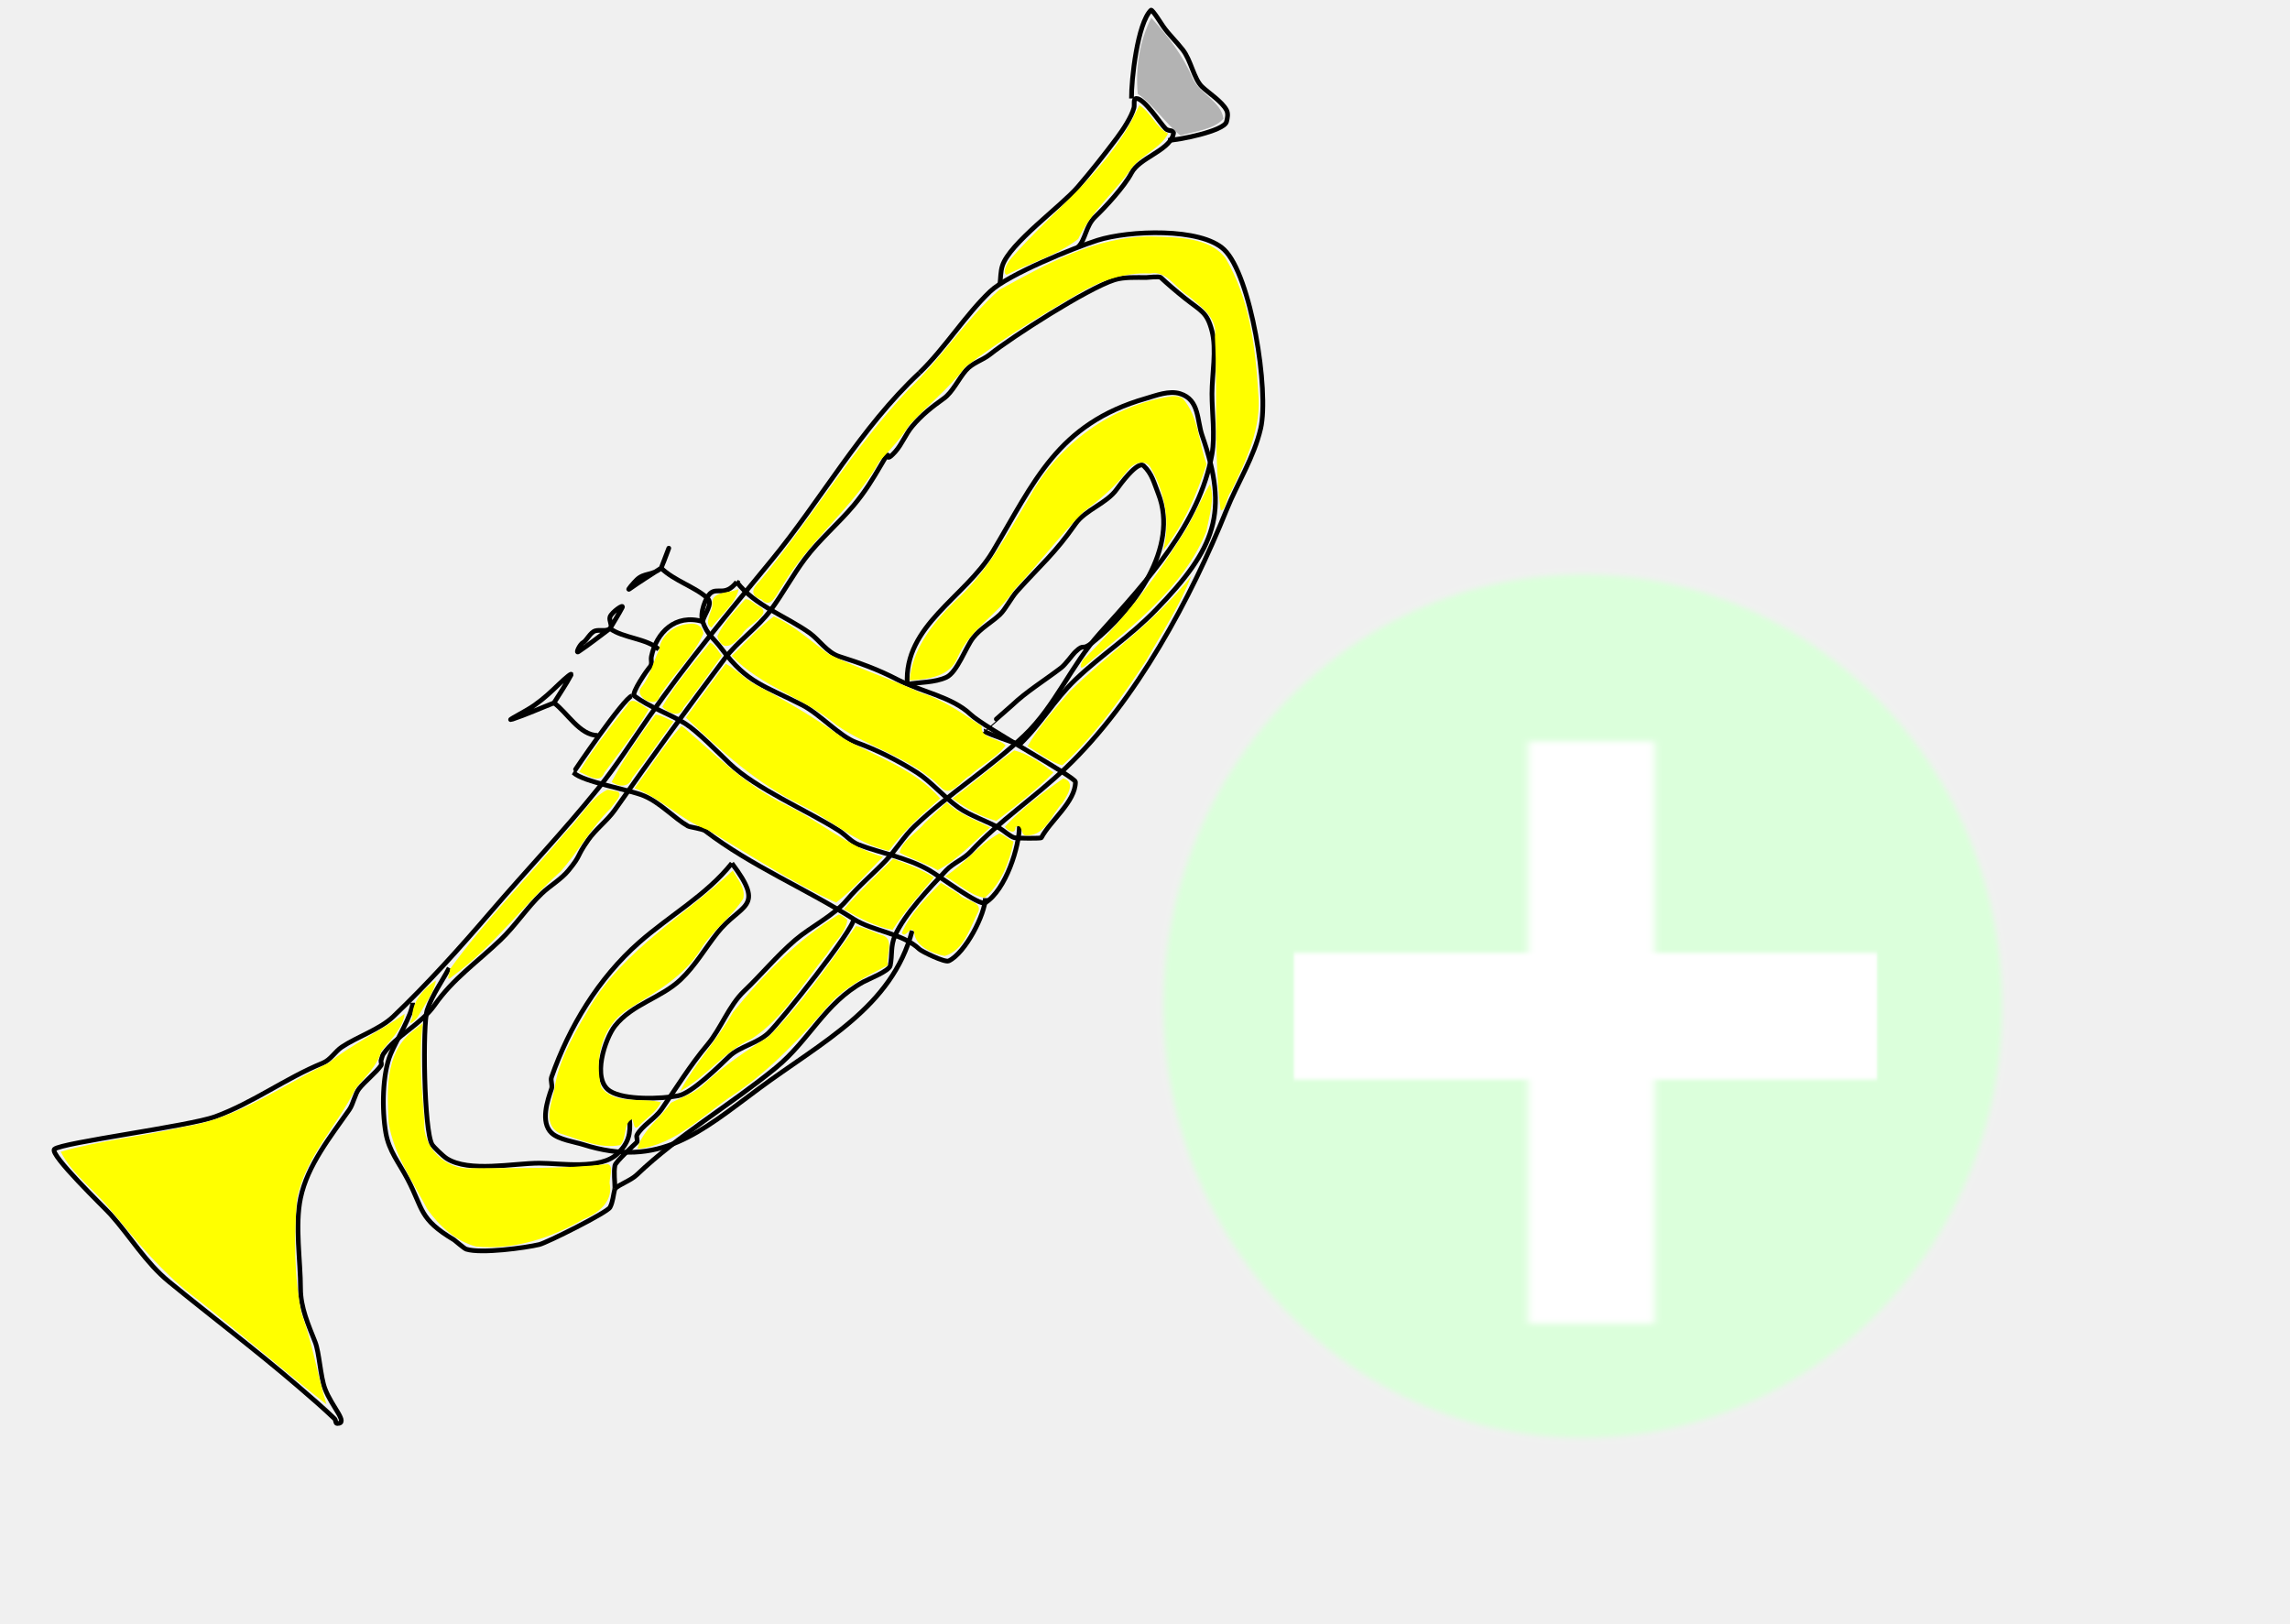
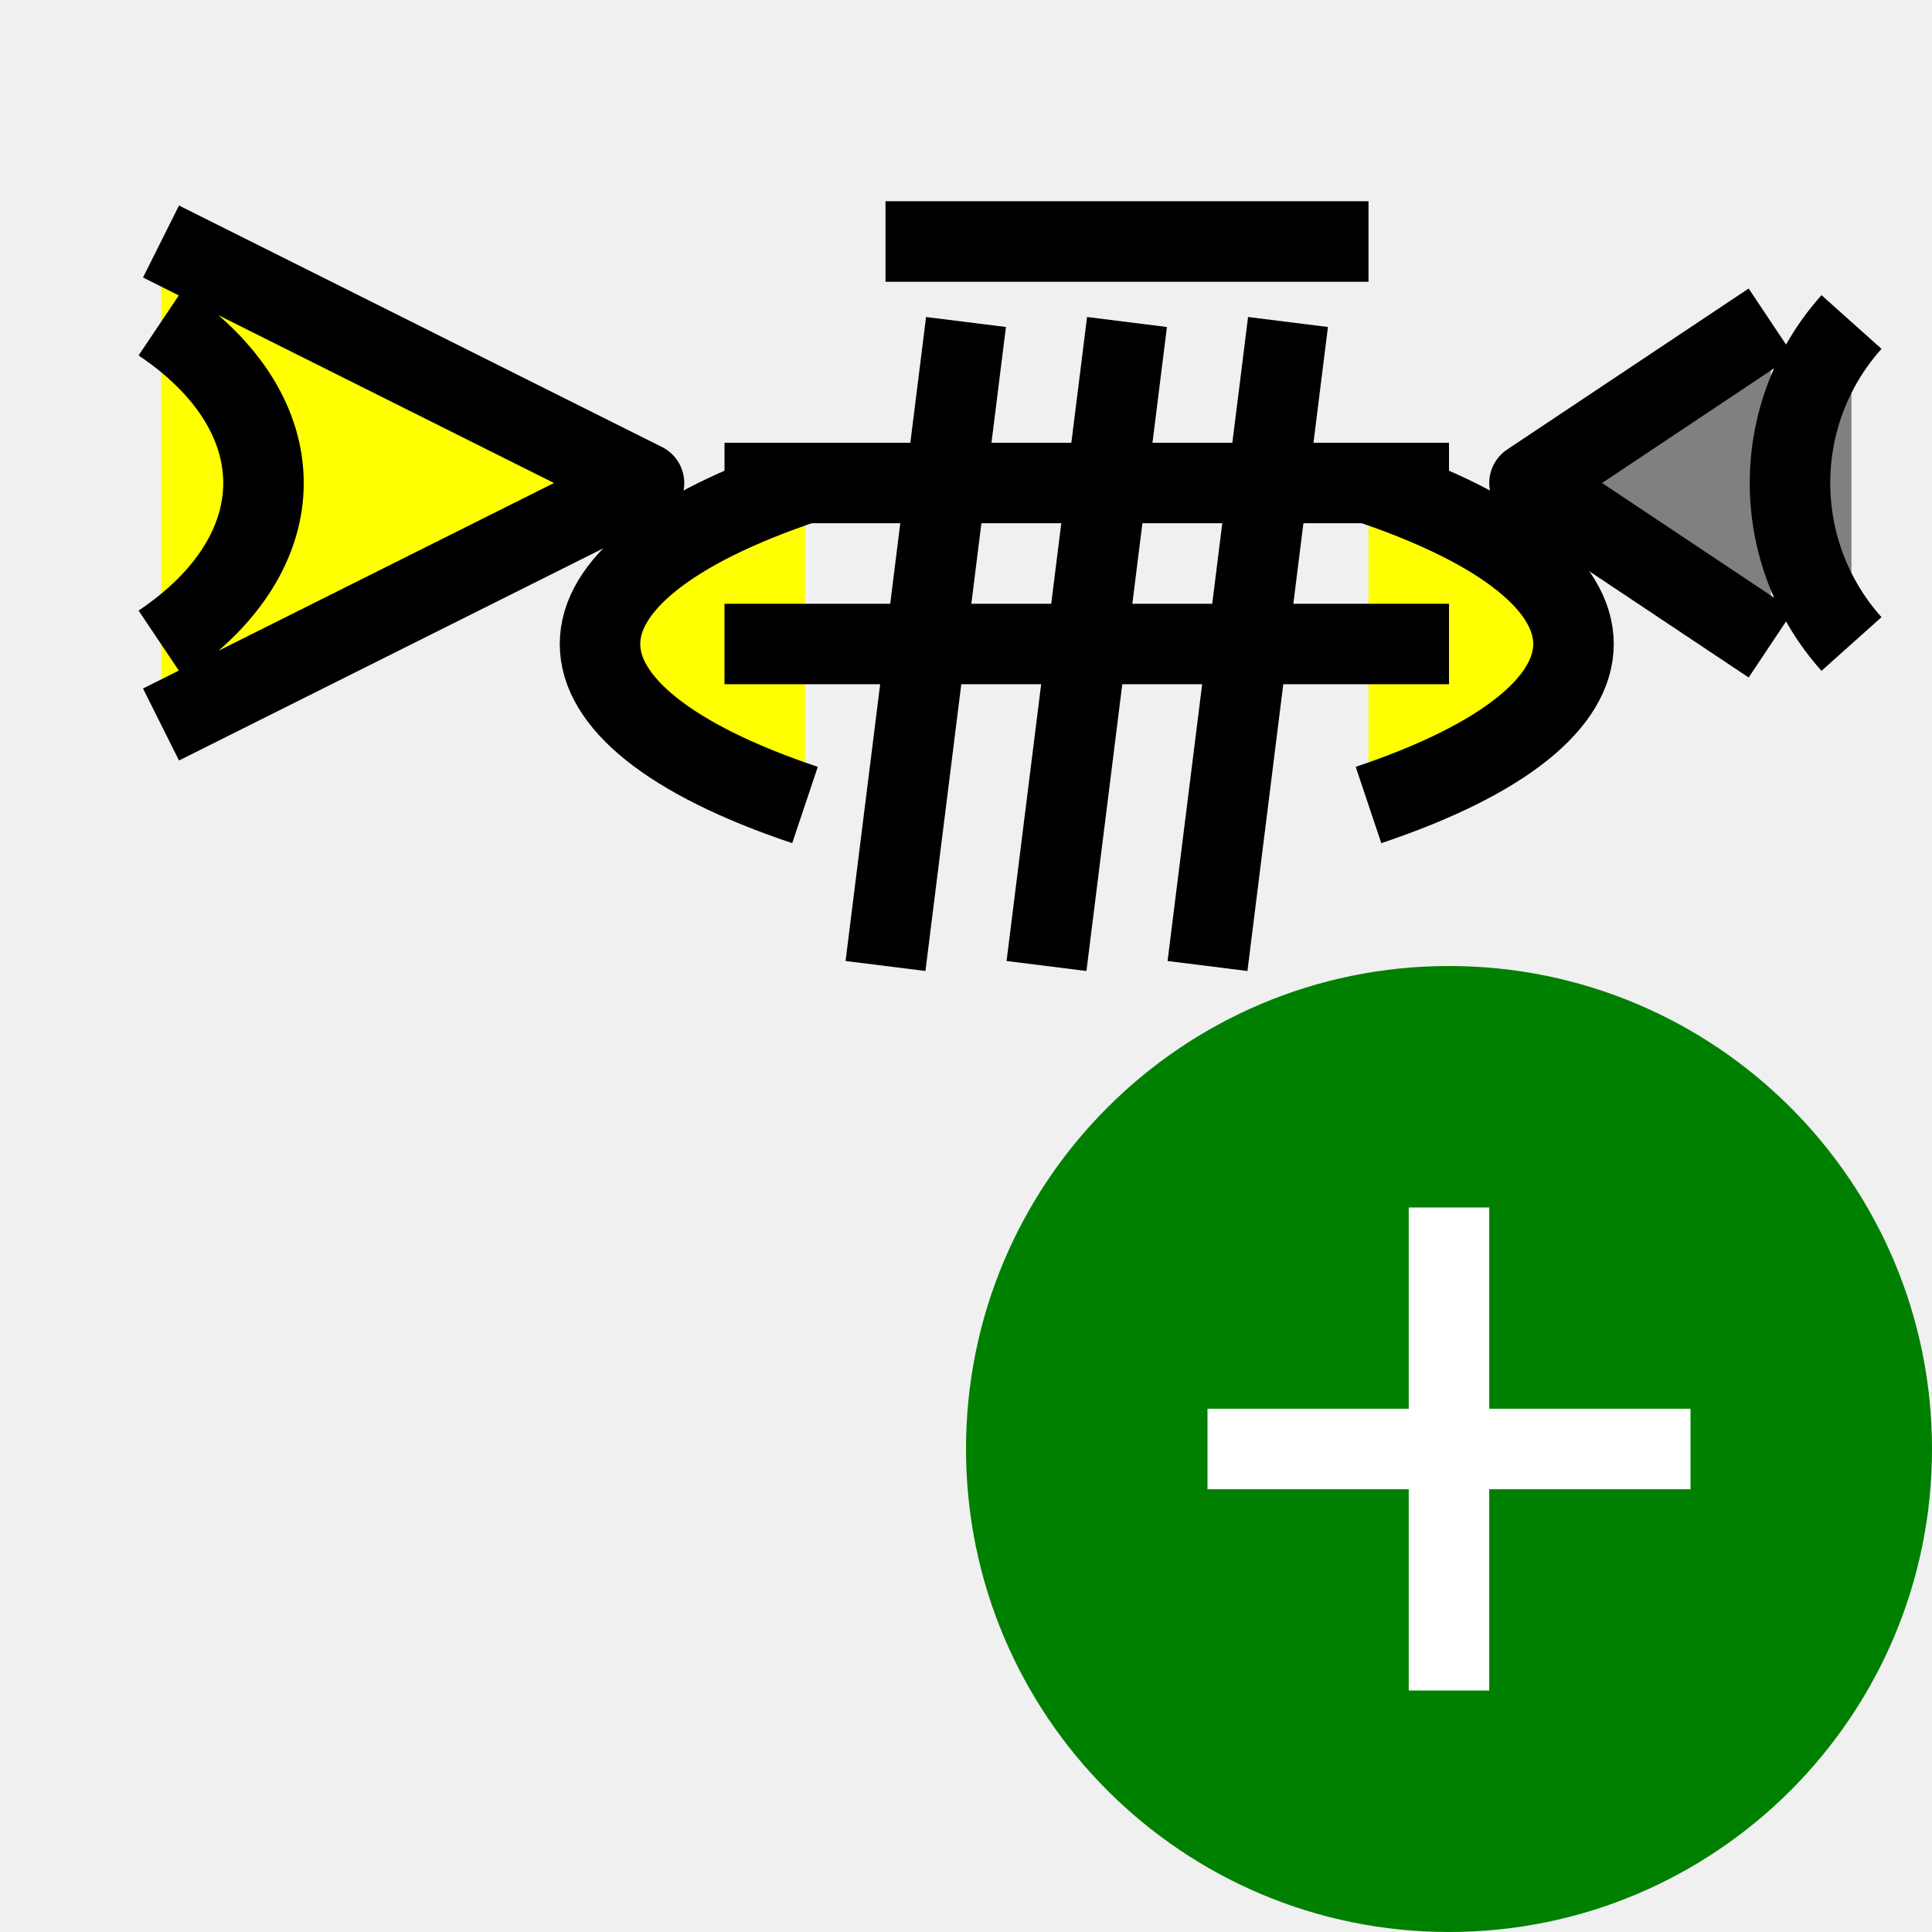
- <svg xmlns="http://www.w3.org/2000/svg" width="146.277mm" height="103.697mm" viewBox="0 0 146.277 103.697" version="1.1" id="svg8">
-   <defs id="defs2">
-     <filter style="color-interpolation-filters:sRGB" id="filter2932" x="-0.009" width="1.017" y="-0.008" height="1.017">
-       <feGaussianBlur stdDeviation="0.191" id="feGaussianBlur2934" />
-     </filter>
-     <filter style="color-interpolation-filters:sRGB" id="filter3380" x="-0.073" width="1.145" y="-0.011" height="1.023">
-       <feGaussianBlur stdDeviation="0.17" id="feGaussianBlur3382" />
-     </filter>
-     <filter style="color-interpolation-filters:sRGB" id="filter3396" x="-0.006" width="1.013" y="-0.039" height="1.078">
-       <feGaussianBlur stdDeviation="0.084" id="feGaussianBlur3398" />
-     </filter>
-   </defs>
-   <g id="layer1" transform="translate(-35.52976,-29.35102)">
-     <path style="fill:none;stroke:#000000;stroke-width:0.301px;stroke-linecap:butt;stroke-linejoin:miter;stroke-opacity:1" d="m 94.264,53.165 c 1.633,-1.58 2.912,-3.669 4.514,-5.197 1.136,-1.084 5.405,-2.808 6.849,-3.267 2.016,-0.641 6.608,-0.824 8.094,0.594 1.712,1.633 2.896,9.025 2.335,11.434 -0.429,1.843 -1.485,3.476 -2.179,5.197 -2.273,5.637 -5.75,12.168 -10.273,16.483 -1.979,1.888 -4.231,3.371 -6.071,5.346 -0.441,0.474 -1.11,0.719 -1.557,1.188 -1.053,1.105 -2.651,2.782 -3.269,4.158 -0.307,0.683 -0.169,1.25 -0.311,1.93 -0.074,0.355 -1.369,0.852 -1.712,1.039 -2.462,1.342 -3.463,3.744 -5.604,5.494 -2.922,2.39 -6.184,4.266 -8.872,6.831 -0.385,0.368 -1.098,0.602 -1.401,0.891" id="path15" />
-     <path style="fill:none;stroke:#000000;stroke-width:0.301px;stroke-linecap:butt;stroke-linejoin:miter;stroke-opacity:1" d="m 94.264,53.165 c -3.764,3.525 -6.273,8.116 -9.495,12.028 -2.669,3.24 -5.38,6.51 -7.783,9.949 -1.083,1.549 -2.075,3.123 -3.269,4.603 -2.211,2.742 -4.55,5.19 -6.849,7.87 -1.985,2.315 -4.048,4.605 -6.226,6.682 -0.843,0.804 -2.302,1.285 -3.269,1.93 -0.457,0.305 -0.705,0.819 -1.245,1.039 -2.345,0.959 -4.434,2.529 -6.849,3.415 -1.651,0.606 -9.839,1.664 -10.273,2.079 -0.346,0.33 3.21,3.746 3.58,4.158 1.258,1.401 2.247,3.089 3.736,4.306 2.717,2.222 5.577,4.388 8.25,6.682 0.796,0.684 1.575,1.354 2.335,2.079 0.082,0.078 0.04,0.297 0.156,0.297 0.776,0 -0.335,-1.042 -0.778,-2.227 -0.29,-0.773 -0.358,-2.296 -0.623,-2.97 -0.429,-1.091 -0.934,-2.203 -0.934,-3.415 0,-1.795 -0.369,-4.03 0,-5.791 0.437,-2.086 1.906,-3.916 3.113,-5.643 0.251,-0.359 0.36,-1.002 0.623,-1.336 0.372,-0.473 1.081,-1.027 1.401,-1.485 0.058,-0.082 0,-0.198 0,-0.297 0.052,-0.148 0.065,-0.315 0.156,-0.445 0.808,-1.157 2.414,-1.895 3.269,-3.118 1.176,-1.683 2.703,-2.727 4.203,-4.158 0.953,-0.909 1.705,-2.072 2.646,-2.97 0.539,-0.515 1.232,-0.896 1.712,-1.485 0.843,-1.034 0.45,-0.792 1.245,-1.93 0.485,-0.695 1.236,-1.249 1.712,-1.93 2.254,-3.226 4.697,-6.57 7.005,-9.652 0.843,-1.126 2.129,-1.989 2.957,-3.118 0.766,-1.043 1.396,-2.221 2.179,-3.267 0.913,-1.219 2.133,-2.247 3.113,-3.415 0.702,-0.837 1.198,-1.642 1.712,-2.524 0.9,-1.545 0.02,0.126 0.934,-0.891 0.428,-0.476 0.673,-1.137 1.09,-1.633 0.616,-0.735 1.274,-1.245 2.024,-1.782 0.551,-0.395 0.949,-1.264 1.401,-1.782 0.453,-0.518 1.034,-0.624 1.557,-1.039 1.371,-1.09 6.194,-4.197 7.939,-4.752 0.596,-0.19 1.434,-0.148 2.024,-0.148 0.125,0 0.835,-0.095 0.934,0 0.363,0.346 1.019,0.909 1.557,1.336 1.041,0.828 1.393,0.861 1.712,2.079 0.309,1.178 0,2.779 0,4.009 0,1.213 0.21,2.658 0,3.861 -0.778,4.453 -4.163,8.099 -7.16,11.434 -1.833,2.04 -2.838,4.638 -4.825,6.534 -2.147,2.048 -4.843,3.729 -7.005,5.791 -0.692,0.66 -1.202,1.534 -1.868,2.227 -0.863,0.898 -1.708,1.591 -2.491,2.524 -0.797,0.951 -2.313,1.704 -3.269,2.524 -1.192,1.023 -2.161,2.21 -3.269,3.267 -0.972,0.927 -1.483,2.4 -2.335,3.415 -1.133,1.351 -1.993,2.777 -2.957,4.158 -0.399,0.572 -1.238,1.025 -1.557,1.633 -0.047,0.09 0.072,0.377 0,0.445 -0.14,0.133 -1.359,1.248 -1.401,1.485 -0.085,0.488 0,0.99 0,1.485" id="path19" />
-     <path style="fill:none;stroke:#000000;stroke-width:0.301px;stroke-linecap:butt;stroke-linejoin:miter;stroke-opacity:1" d="m 75.74,100.832 c 0.089,0.941 -0.057,1.539 -0.778,2.227 -1.081,1.031 -3.635,0.594 -4.981,0.594 -1.649,0 -4.491,0.609 -5.915,-0.297 -0.235,-0.149 -0.839,-0.732 -0.934,-0.891 -0.528,-0.881 -0.62,-7.729 -0.311,-8.613 0.359,-1.028 0.929,-1.773 1.401,-2.673" id="path23" />
-     <path style="fill:none;stroke:#000000;stroke-width:0.301px;stroke-linecap:butt;stroke-linejoin:miter;stroke-opacity:1" d="m 74.806,105.286 c -0.104,0.396 -0.12,0.823 -0.311,1.188 -0.176,0.335 -4.048,2.265 -4.514,2.376 -0.887,0.212 -3.726,0.597 -4.67,0.297 -0.133,-0.042 -0.731,-0.566 -0.778,-0.594 -2.247,-1.34 -1.958,-1.954 -2.957,-3.861 -0.58,-1.107 -1.197,-1.804 -1.401,-2.97 -0.26,-1.488 -0.225,-3.771 0.311,-5.049 0.37,-0.882 1.401,-2.561 1.401,-3.267" id="path27" />
-     <path style="fill:none;stroke:#000000;stroke-width:0.301px;stroke-linecap:butt;stroke-linejoin:miter;stroke-opacity:1" d="m 82.589,66.529 c 1.163,1.518 3.153,2.182 4.67,3.267 0.572,0.409 1.118,1.246 1.868,1.485 1.298,0.413 2.447,0.814 3.736,1.485 1.465,0.762 3.478,1.091 4.67,2.227 0.879,0.838 6.693,3.995 6.693,4.306 0,1.273 -1.602,2.463 -2.179,3.564 -0.029,0.055 -1.543,0.04 -1.712,0 -0.273,-0.065 -0.689,-0.454 -0.934,-0.594 -0.823,-0.471 -1.91,-0.81 -2.646,-1.336 -0.925,-0.662 -1.8,-1.689 -2.646,-2.227 -1.188,-0.755 -2.577,-1.46 -3.891,-1.93 -1.02,-0.365 -2.334,-1.816 -3.424,-2.376 -2.435,-1.251 -3.513,-1.395 -5.137,-3.564 -0.593,-0.792 -0.939,-0.905 -1.245,-1.782 -0.198,-0.567 0.211,-1.538 0.467,-1.782 0.469,-0.447 0.946,0.232 1.712,-0.742 z" id="path29" />
-     <path style="fill:none;stroke:#000000;stroke-width:0.301px;stroke-linecap:butt;stroke-linejoin:miter;stroke-opacity:1" d="m 80.41,69.054 c -1.728,-0.509 -2.946,0.689 -3.269,2.227 -0.061,0.293 0.11,0.489 -0.156,0.742 -0.064,0.061 -1.157,1.611 -0.934,1.782 0.971,0.741 2.271,1.147 3.269,1.782 0.779,0.496 2.094,1.849 2.802,2.524 1.727,1.648 4.917,2.979 7.005,4.306 0.417,0.265 0.758,0.705 1.245,0.891 1.431,0.546 3.093,0.82 4.514,1.633 0.676,0.387 3.216,2.31 3.58,2.079 1.32,-0.84 2.179,-3.598 2.179,-4.9" id="path33" />
-     <path style="fill:none;stroke:#000000;stroke-width:0.301px;stroke-linecap:butt;stroke-linejoin:miter;stroke-opacity:1" d="m 75.896,73.806 c -0.476,0.076 -3.753,4.884 -3.736,4.9 0.632,0.603 3.551,1.077 4.514,1.485 1.044,0.443 1.914,1.422 2.802,1.93 0.112,0.064 0.934,0.178 1.09,0.297 2.96,2.259 6.431,3.694 9.495,5.643 1.243,0.79 3.107,0.885 4.203,1.93 0.141,0.134 1.617,0.862 1.868,0.742 1.069,-0.51 2.335,-3.001 2.335,-4.009" id="path35" />
-     <path style="fill:none;stroke:#000000;stroke-width:0.301px;stroke-linecap:butt;stroke-linejoin:miter;stroke-opacity:1" d="m 99.4,47.522 c 0.052,-0.396 0.035,-0.806 0.156,-1.188 0.45,-1.431 3.759,-3.806 4.825,-5.049 0.856,-0.998 1.7,-2.063 2.491,-3.118 0.401,-0.535 0.939,-1.355 1.09,-1.93 0.052,-0.198 -0.058,-0.594 0.156,-0.594 0.52,0 1.537,1.614 1.868,1.93 0.241,0.23 0.626,-0.011 0.467,0.445 -0.346,0.989 -2.152,1.433 -2.646,2.376 -0.468,0.894 -1.719,2.234 -2.335,2.821 -0.597,0.57 -0.596,1.46 -1.09,1.93" id="path41" />
-     <path style="fill:none;stroke:#000000;stroke-width:0.301px;stroke-linecap:butt;stroke-linejoin:miter;stroke-opacity:1" d="m 107.806,35.643 c -0.018,-1.167 0.381,-4.818 1.245,-5.643 0.075,-0.071 0.717,0.952 0.778,1.039 0.371,0.531 0.79,0.905 1.245,1.485 0.539,0.686 0.703,1.859 1.245,2.376 0.394,0.376 1.27,0.939 1.557,1.485 0.116,0.221 0.063,0.502 0,0.742 -0.159,0.607 -3.151,1.188 -3.736,1.188" id="path43" />
-     <path style="fill:none;stroke:#000000;stroke-width:0.301px;stroke-linecap:butt;stroke-linejoin:miter;stroke-opacity:1" d="m 93.485,73.063 c -0.234,-3.748 3.712,-5.566 5.448,-8.464 2.66,-4.44 4.127,-8.175 9.806,-9.801 0.625,-0.179 1.471,-0.522 2.179,-0.297 1.237,0.393 1.063,1.707 1.401,2.673 1.722,4.928 0.871,7.181 -2.958,11.137 -1.687,1.743 -3.453,2.849 -5.137,4.455 -1.354,1.291 -2.199,2.84 -3.58,4.158" id="path45" />
-     <path style="fill:none;stroke:#000000;stroke-width:0.301px;stroke-linecap:butt;stroke-linejoin:miter;stroke-opacity:1" d="m 93.485,73.063 c 0.83,-0.148 1.728,-0.099 2.491,-0.445 0.686,-0.312 1.25,-1.937 1.712,-2.524 0.485,-0.617 1.226,-1.021 1.712,-1.485 0.355,-0.338 0.724,-1.079 1.09,-1.485 1.542,-1.716 2.408,-2.407 3.736,-4.306 0.634,-0.908 1.998,-1.3 2.646,-2.227 0.171,-0.244 1.337,-1.843 1.712,-1.485 0.532,0.508 0.653,1.066 0.934,1.782 1.347,3.427 -1.548,7.393 -4.203,9.504 -0.733,0.582 -0.476,0.008 -1.09,0.594 -0.234,0.223 -0.605,0.788 -0.934,1.039 -1.048,0.8 -2.2,1.505 -3.113,2.376 -0.19,0.181 -1.871,1.632 -1.868,1.633 0.75,0.358 1.557,0.594 2.335,0.891" id="path47" />
-     <path style="fill:none;stroke:#000000;stroke-width:0.301px;stroke-linecap:butt;stroke-linejoin:miter;stroke-opacity:1" d="m 82.278,84.497 c -1.629,2.038 -3.964,3.331 -5.915,5.049 -2.611,2.299 -4.485,5.412 -5.604,8.613 -0.078,0.223 0.078,0.52 0,0.742 -0.254,0.728 -0.725,2.13 0,2.821 0.447,0.427 1.505,0.578 2.024,0.742 4.878,1.551 7.482,-0.8 11.207,-3.564 4.032,-2.992 8.523,-5.2 9.806,-10.098" id="path49" />
-     <path style="fill:none;stroke:#000000;stroke-width:0.301px;stroke-linecap:butt;stroke-linejoin:miter;stroke-opacity:1" d="m 82.278,84.497 c 2.206,2.919 0.568,2.545 -0.934,4.455 -0.799,1.016 -1.401,2.079 -2.335,2.97 -1.249,1.191 -3.092,1.557 -4.203,2.97 -0.61,0.776 -1.519,3.39 -0.311,4.158 0.926,0.589 3.281,0.503 4.358,0.297 0.876,-0.167 2.607,-1.893 3.269,-2.524 0.646,-0.616 1.8,-0.827 2.491,-1.485 0.832,-0.793 5.448,-6.609 5.448,-7.276" id="path51" />
-     <path style="fill:none;stroke:#000000;stroke-width:0.301px;stroke-linecap:butt;stroke-linejoin:miter;stroke-opacity:1" d="m 70.915,74.251 c 0.848,0.609 1.641,2.079 2.802,2.079" id="path53" />
-     <path style="fill:none;stroke:#000000;stroke-width:0.301px;stroke-linecap:butt;stroke-linejoin:miter;stroke-opacity:1" d="m 74.495,69.499 c 0.816,0.616 2.378,0.635 3.113,1.336" id="path55" />
-     <path style="fill:none;stroke:#000000;stroke-width:0.301px;stroke-linecap:butt;stroke-linejoin:miter;stroke-opacity:1" d="m 77.764,65.638 c 0.797,0.797 2.216,1.223 2.957,1.93 0.374,0.357 -0.197,0.992 -0.311,1.485" id="path57" />
-     <path style="fill:none;stroke:#000000;stroke-width:0.301px;stroke-linecap:butt;stroke-linejoin:miter;stroke-opacity:1" d="m 77.764,65.638 c 1.085,-2.854 0.028,-0.024 0,0 -0.605,0.505 -1.074,0.282 -1.557,0.742 -0.183,0.175 -0.675,0.742 -0.467,0.594 0.656,-0.47 1.349,-0.891 2.024,-1.336" id="path59" />
-     <path style="fill:none;stroke:#000000;stroke-width:0.301px;stroke-linecap:butt;stroke-linejoin:miter;stroke-opacity:1" d="m 74.495,69.499 c 0.259,-0.445 0.539,-0.881 0.778,-1.336 0.149,-0.283 -0.673,0.293 -0.778,0.594 -0.082,0.235 0.183,0.567 0,0.742 -0.223,0.213 -0.63,0.066 -0.934,0.148 -0.33,0.09 -0.567,0.642 -0.778,0.742 -0.208,0.099 -0.502,0.72 -0.311,0.594 0.7,-0.462 1.349,-0.99 2.024,-1.485" id="path61" />
-     <path style="fill:none;stroke:#000000;stroke-width:0.301px;stroke-linecap:butt;stroke-linejoin:miter;stroke-opacity:1" d="m 70.915,74.251 c 0.363,-0.594 0.767,-1.167 1.09,-1.782 0.096,-0.183 -0.319,0.156 -0.778,0.594 -0.498,0.475 -0.886,0.856 -1.557,1.336 -0.554,0.397 -1.946,1.075 -1.401,0.891 0.9,-0.303 1.764,-0.693 2.646,-1.039" id="path63" />
-     <path style="fill:#ffff00;stroke-width:0.152" d="m 61.372,94.117 c -1.555,1.113 -3.347,1.92 -4.834,3.127 -3.019,1.459 -5.796,3.553 -9.218,4.084 -2.615,0.599 -5.354,0.859 -7.908,1.595 0.719,1.447 2.198,2.466 3.208,3.748 1.679,2.015 3.339,4.067 5.491,5.655 2.783,2.209 5.485,4.536 8.268,6.729 -0.585,-1.907 -0.89,-3.918 -1.595,-5.807 -0.474,-2.394 -0.468,-4.871 -0.289,-7.293 0.515,-2.681 2.583,-4.696 3.761,-7.09 0.613,-0.751 1.375,-1.425 1.627,-2.364 0.579,-0.702 1.396,-1.47 1.49,-2.383 z" id="path65" />
-     <path style="fill:#ffff00;stroke-width:0.152" d="m 61.828,95.271 c -1.739,1.415 -1.564,3.851 -1.465,5.828 0.314,1.986 1.537,3.715 2.457,5.486 0.743,1.051 1.83,2.065 3.134,2.396 2.414,0.226 4.76,-0.541 6.8,-1.724 0.958,-0.384 1.911,-1.103 1.734,-2.214 -0.105,-0.353 0.303,-1.164 -0.127,-1.331 -2.862,0.315 -5.776,0.243 -8.659,0.264 -1.706,0.154 -3.202,-1.35 -3.065,-2.957 -0.164,-2.096 -0.378,-4.213 -0.105,-6.31 -0.235,0.187 -0.469,0.374 -0.704,0.561 z" id="path67" />
-     <path style="fill:#ffff00;stroke-width:0.152" d="m 74.316,79.802 c -1.115,0.564 -1.712,1.8 -2.593,2.644 -2.459,2.951 -5.207,5.704 -7.449,8.807 0.007,0.281 -0.359,0.929 0.181,0.448 2.628,-1.917 4.498,-4.552 6.896,-6.693 1.136,-1.29 1.952,-2.81 3.191,-4.029 0.189,-0.3 1.034,-1.066 0.206,-1.106 -0.142,-0.026 -0.284,-0.077 -0.431,-0.069 z" id="path69" />
-     <path style="fill:#ffff00;stroke-width:0.152" d="m 82.338,84.962 c -3.039,2.844 -6.882,5.016 -9.067,8.615 -0.932,1.581 -1.932,3.243 -2.278,5.031 -0.077,0.996 -0.95,2.465 0.276,3.135 1.234,0.378 2.579,1.018 3.884,0.755 0.423,-0.418 0.185,-1.418 0.751,-1.651 0.146,0.192 0.082,0.819 0.461,0.401 0.452,-0.469 1.139,-0.912 1.378,-1.487 -1.228,-0.317 -2.945,0.192 -3.807,-0.947 -0.446,-1.798 0.01,-3.963 1.746,-5.014 1.712,-1.071 3.559,-2.077 4.618,-3.827 0.74,-1.195 1.972,-2.044 2.704,-3.22 0.17,-0.648 -0.371,-1.26 -0.665,-1.79 z" id="path71" />
-     <path style="fill:#ffff00;stroke-width:0.152" d="m 89.1,87.772 c -2.646,1.623 -4.834,3.869 -6.742,6.234 -0.996,1.752 -2.444,3.297 -3.38,5.043 1.661,-0.896 2.792,-2.537 4.554,-3.332 2.084,-1.352 3.284,-3.574 4.816,-5.425 0.403,-0.71 1.229,-1.365 1.302,-2.175 C 89.5,87.973 89.306,87.815 89.1,87.772 Z" id="path73" />
-     <path style="fill:#ffff00;stroke-width:0.152" d="m 90.207,88.512 c -1.736,2.436 -3.447,4.946 -5.596,7.078 -1.462,0.899 -2.873,1.87 -4.128,3.031 -0.578,0.578 -1.41,0.824 -2.096,1.173 -0.672,1.003 -1.835,1.736 -2.137,2.951 2.502,-0.275 4.243,-2.249 6.226,-3.524 2.338,-1.588 4.239,-3.638 6.052,-5.737 1.011,-1.103 2.381,-1.792 3.713,-2.475 -0.153,-0.656 0.528,-1.775 -0.503,-1.96 -0.495,-0.206 -0.995,-0.454 -1.53,-0.537 z" id="path75" />
-     <path style="fill:#ffff00;stroke-width:0.152" d="m 91.413,85.356 c -0.678,0.677 -1.362,1.349 -1.976,2.08 0.958,0.553 2.044,1.113 3.102,1.315 0.775,-1.189 1.722,-2.263 2.641,-3.351 -0.802,-0.519 -1.705,-0.862 -2.606,-1.189 -0.387,0.382 -0.774,0.763 -1.161,1.145 z" id="path77" />
-     <path style="fill:#ffff00;stroke-width:0.152" d="m 79.048,75.737 c -1.118,1.229 -1.992,2.644 -2.982,3.967 1.726,0.638 2.971,2.053 4.709,2.676 2.679,1.601 5.32,3.327 8.167,4.627 1.107,-0.857 1.997,-1.941 2.985,-2.918 -2.297,-0.669 -4.066,-2.314 -6.196,-3.318 -2.504,-1.203 -4.443,-3.141 -6.487,-4.916 -0.062,-0.029 -0.121,-0.118 -0.195,-0.118 z" id="path79" />
-     <path style="fill:#ffff00;stroke-width:0.152" d="m 81.889,71.752 c -0.871,1.13 -1.696,2.295 -2.544,3.441 2.223,2.107 4.516,4.197 7.332,5.573 1.923,0.913 3.49,2.46 5.629,2.934 0.924,-1.257 2.092,-2.319 3.281,-3.345 -1.603,-1.846 -4.024,-2.641 -6.13,-3.799 -1.78,-1.297 -3.682,-2.418 -5.641,-3.45 -0.708,-0.367 -1.239,-0.979 -1.927,-1.355 z" id="path81" />
-     <path style="fill:#ffff00;stroke-width:0.152" d="m 94.607,81.917 c -0.501,0.624 -1.441,1.117 -1.613,1.9 0.774,0.412 1.674,0.681 2.438,1.118 1.28,-0.692 2.27,-1.782 3.343,-2.728 -0.952,-0.485 -2.009,-0.856 -2.778,-1.605 -0.463,0.439 -0.926,0.877 -1.389,1.316 z" id="path83" />
-     <path style="fill:#ffff00;stroke-width:0.152" d="m 100.318,77.287 c -1.351,0.967 -2.601,2.087 -3.946,3.073 0.827,0.606 1.823,1.174 2.8,1.424 1.261,-0.969 2.562,-1.969 3.647,-3.092 -0.742,-0.561 -1.575,-1.175 -2.501,-1.404 z" id="path85" />
-     <path style="fill:#ffff00;stroke-width:0.152" d="m 84.959,68.727 c -0.999,0.727 -1.796,1.677 -2.688,2.518 1.854,1.958 4.651,2.68 6.692,4.426 2.113,1.454 4.769,2.094 6.62,3.921 0.673,0.809 1.314,-0.408 1.901,-0.698 0.707,-0.665 1.743,-1.177 2.28,-1.929 -0.425,-0.469 -1.653,-0.433 -1.519,-1.22 -1.236,-0.808 -2.448,-1.701 -3.91,-2.139 -1.924,-0.906 -3.987,-1.536 -5.885,-2.476 -1.133,-0.83 -2.193,-1.818 -3.492,-2.403 z" id="path87" />
-     <path style="fill:#ffff00;stroke-width:0.152" d="m 103.446,79.078 c -1.316,0.92 -2.665,1.933 -3.728,3.088 0.187,0.287 0.691,0.514 0.685,0.021 0.518,-0.314 0.244,0.664 0.767,0.523 1.149,-0.006 1.552,-1.368 2.219,-2.062 0.278,-0.424 0.91,-1.344 0.057,-1.57 z" id="path89" />
-     <path style="fill:#ffff00;stroke-width:0.152" d="m 99.357,82.592 c -1.293,0.697 -2.205,1.945 -3.45,2.744 0.829,0.43 1.58,1.225 2.522,1.366 1.041,-0.9 1.594,-2.302 1.839,-3.598 -0.311,-0.112 -0.581,-0.421 -0.911,-0.512 z" id="path91" />
-     <path style="fill:#ffff00;stroke-width:0.152" d="m 95.629,85.747 c -0.934,0.959 -1.973,1.98 -2.491,3.197 0.227,0.437 0.619,-0.648 0.791,-0.005 0.072,0.858 1.169,1.332 1.95,1.478 1.252,-0.366 1.612,-1.838 2.143,-2.843 0.263,-0.656 -0.948,-0.67 -1.243,-1.103 -0.384,-0.239 -0.762,-0.501 -1.15,-0.724 z" id="path93" />
-     <path style="fill:#ffff00;stroke-width:0.152" d="m 80.891,70.405 c -1.073,1.316 -2.232,2.641 -3.055,4.1 0.357,0.355 1.115,0.758 1.355,0.037 0.867,-1.069 1.637,-2.204 2.45,-3.309 -0.24,-0.254 -0.414,-0.699 -0.751,-0.828 z" id="path95" />
-     <path style="fill:#ffff00;stroke-width:0.152" d="m 79.562,69.206 c -0.948,0.029 -1.865,0.79 -1.926,1.662 -0.411,0.775 -0.541,1.667 -1.131,2.376 -0.525,0.62 0.981,1.44 1.152,0.568 0.842,-1.374 2.148,-2.51 2.799,-3.972 -0.013,-0.456 -0.439,-0.723 -0.894,-0.634 z" id="path97" />
-     <path style="fill:#ffff00;stroke-width:0.152" d="m 75.592,74.414 c -1.061,1.372 -2.206,2.791 -3.061,4.242 0.496,0.182 1.326,0.843 1.609,0.042 0.967,-1.32 2.025,-2.63 2.83,-4.028 -0.411,-0.23 -1.104,-0.949 -1.378,-0.256 z" id="path99" />
-     <path style="fill:#ffff00;stroke-width:0.152" d="m 77.408,74.998 c -1.035,1.365 -2.023,2.799 -2.81,4.303 0.441,0.317 1.115,0.369 1.309,-0.248 0.918,-1.18 1.763,-2.41 2.639,-3.618 -0.374,-0.145 -0.731,-0.392 -1.138,-0.437 z" id="path101" />
-     <path style="fill:#ffff00;stroke-width:0.152" d="m 63.373,91.978 c -0.818,0.574 -1.537,1.364 -1.508,2.387 -0.418,0.713 0.292,0.119 0.417,-0.166 0.386,-0.687 0.988,-1.499 1.091,-2.22 z" id="path103" />
-     <path style="fill:#ffff00;stroke-width:0.152" d="m 83.141,67.625 c -0.641,0.723 -1.408,1.496 -1.791,2.379 0.358,1.086 1.084,0.528 1.605,-0.171 0.319,-0.596 2.1,-1.304 0.974,-1.788 -0.25,-0.143 -0.48,-0.413 -0.788,-0.42 z" id="path105" />
-     <path style="fill:#ffff00;stroke-width:0.152" d="m 82.622,67.007 c -0.572,0.269 -1.703,0.085 -1.587,0.989 -0.001,0.405 -0.601,1.229 -0.052,1.439 0.558,-0.785 1.499,-1.497 1.727,-2.416 -0.025,-0.017 -0.058,-0.016 -0.088,-0.012 z" id="path107" />
-     <path style="fill:#ffff00;stroke-width:0.152" d="m 109.085,44.457 c -3.568,-0.021 -6.74,1.779 -9.736,3.417 -2.158,1.932 -3.716,4.404 -5.821,6.398 -3.548,3.776 -6.176,8.224 -9.459,12.198 -0.488,0.445 -0.672,0.943 0.11,1.172 0.623,0.693 1.006,-0.477 1.311,-0.844 1.712,-2.919 4.562,-5.036 6.221,-7.989 0.694,-0.734 1.366,-1.472 1.913,-2.322 1.161,-1.256 2.528,-2.33 3.561,-3.693 2.232,-1.71 4.663,-3.196 7.109,-4.616 1.414,-0.853 3.005,-1.443 4.704,-1.357 1.055,-0.224 1.618,0.957 2.43,1.419 0.821,0.704 1.909,1.425 1.706,2.633 0.193,3.685 -0.093,7.402 0.362,11.067 0.306,0.107 0.405,-0.923 0.644,-1.143 0.974,-2.004 1.997,-4.103 1.759,-6.375 -0.18,-2.934 -0.557,-6.013 -2.105,-8.607 -1.044,-1.334 -3.138,-1.305 -4.707,-1.357 z" id="path109" />
-     <path style="fill:#ffff00;stroke-width:0.152" d="m 110.418,54.658 c -3.891,0.553 -7.275,3.08 -9.083,6.376 -1.435,2.384 -2.736,4.892 -4.876,6.794 -1.381,1.38 -2.659,3.005 -2.819,4.977 1.189,-0.047 2.616,-0.25 3.071,-1.487 0.756,-1.763 2.581,-2.732 3.618,-4.312 1.519,-1.592 2.824,-3.362 4.37,-4.926 1.054,-0.803 2.074,-1.633 2.862,-2.685 0.367,-0.495 1.205,-0.789 1.519,-0.078 0.887,1.558 1.217,3.477 0.742,5.206 1.315,-1.625 2.138,-3.57 2.779,-5.516 -0.51,-1.379 -0.508,-3.034 -1.511,-4.191 -0.192,-0.135 -0.439,-0.171 -0.672,-0.159 z" id="path111" />
-     <path style="fill:#ffff00;stroke-width:0.152" d="m 112.803,60.294 c -0.666,1.146 -1.159,2.445 -1.952,3.554 -1.672,2.71 -3.7,5.198 -5.959,7.482 -0.25,0.111 -0.573,0.975 -0.058,0.554 2.945,-2.499 6.294,-4.963 7.747,-8.584 0.186,-0.959 0.563,-2.081 0.24,-3.008 z" id="path113" />
-     <path style="fill:#ffff00;stroke-width:0.152" d="m 111.624,66.139 c -2.178,2.831 -5.229,4.9 -7.78,7.402 -0.945,1.115 -1.967,2.224 -2.678,3.481 0.718,0.407 1.435,1.017 2.224,1.213 2.11,-1.947 3.783,-4.313 5.343,-6.678 0.999,-1.765 2.199,-3.577 2.891,-5.418 z" id="path115" />
-     <path style="fill:#ffff00;stroke-width:0.152" d="m 107.844,37.006 c -1.842,3.47 -5.14,5.889 -7.705,8.825 -0.204,0.232 -0.646,0.891 -0.313,1.075 1.512,-0.771 3.248,-1.251 4.578,-2.293 0.798,-1.732 2.354,-2.998 3.434,-4.563 0.65,-0.802 1.89,-1.298 2.306,-2.174 -0.791,-0.375 -1.086,-1.337 -1.834,-1.805 -0.156,0.312 -0.312,0.625 -0.467,0.937 z" id="path117" />
-     <path style="fill:#b3b3b3;stroke-width:0.152" d="m 109.072,30.494 c -0.761,1.471 -1.019,3.225 -0.868,4.855 1.016,0.704 1.746,1.854 2.726,2.658 0.911,-0.277 2.092,-0.355 2.748,-1.069 -0.13,-1.102 -1.537,-1.601 -1.976,-2.6 -0.597,-1.431 -1.607,-2.725 -2.63,-3.845 z" id="path119" />
-     <ellipse style="opacity:1;mix-blend-mode:color;fill:#00d700;fill-opacity:1;stroke-width:0.265;filter:url(#filter2932)" id="path121" cx="136.639" cy="93.624" rx="26.781" ry="27.566" />
-     <rect style="opacity:1;fill:#ffffff;fill-opacity:1;stroke-width:0.265;filter:url(#filter3380)" id="rect2936" width="5.613" height="35.68" x="128.54" y="76.39" transform="matrix(1.437773,0,0,1.042646,-51.66207,-2.939986)" />
-     <rect style="opacity:1;fill:#ffffff;fill-opacity:1;stroke-width:0.265;filter:url(#filter3396)" id="rect2938" width="32.072" height="5.212" x="115.443" y="91.358" transform="matrix(1.161558,0,0,1.553065,-15.91546,-51.66818)" />
-   </g>
+ <svg xmlns="http://www.w3.org/2000/svg" width="48" height="48" viewBox="0 0 24 24">
+   <path d="             M 2 3             l 6 3             l -6 3             M 2 4             a 5 3 0 0 1 0 4             M 10 6             a 10 3 0 0 0 0 4             M 17 6             a 10 3 0 0 1 0 4             " stroke="black" stroke-linejoin="round" fill="yellow" />
+   <line x1="9" y1="6" x2="18" y2="6" stroke="black" stroke-linejoin="round" />
+   <line x1="9" y1="8" x2="18" y2="8" stroke="black" stroke-linejoin="round" />
+   <line x1="12" y1="4" x2="11" y2="12" stroke="black" stroke-linejoin="round" />
+   <line x1="14" y1="4" x2="13" y2="12" stroke="black" stroke-linejoin="round" />
+   <line x1="16" y1="4" x2="15" y2="12" stroke="black" stroke-linejoin="round" />
+   <line x1="11" y1="3" x2="17" y2="3" stroke="black" stroke-linejoin="round" />
+   <path d="             M 22 4             l -3 2             l 3 2             M 23 4             a 3 3 0 0 0 0 4             " stroke="black" stroke-linejoin="round" fill="grey" />
+   <circle cx="18" cy="18" r="6" fill="green" />
+   <line x1="18" y1="15" x2="18" y2="21" stroke="white" />
+   <line x1="15" y1="18" x2="21" y2="18" stroke="white" />
</svg>
